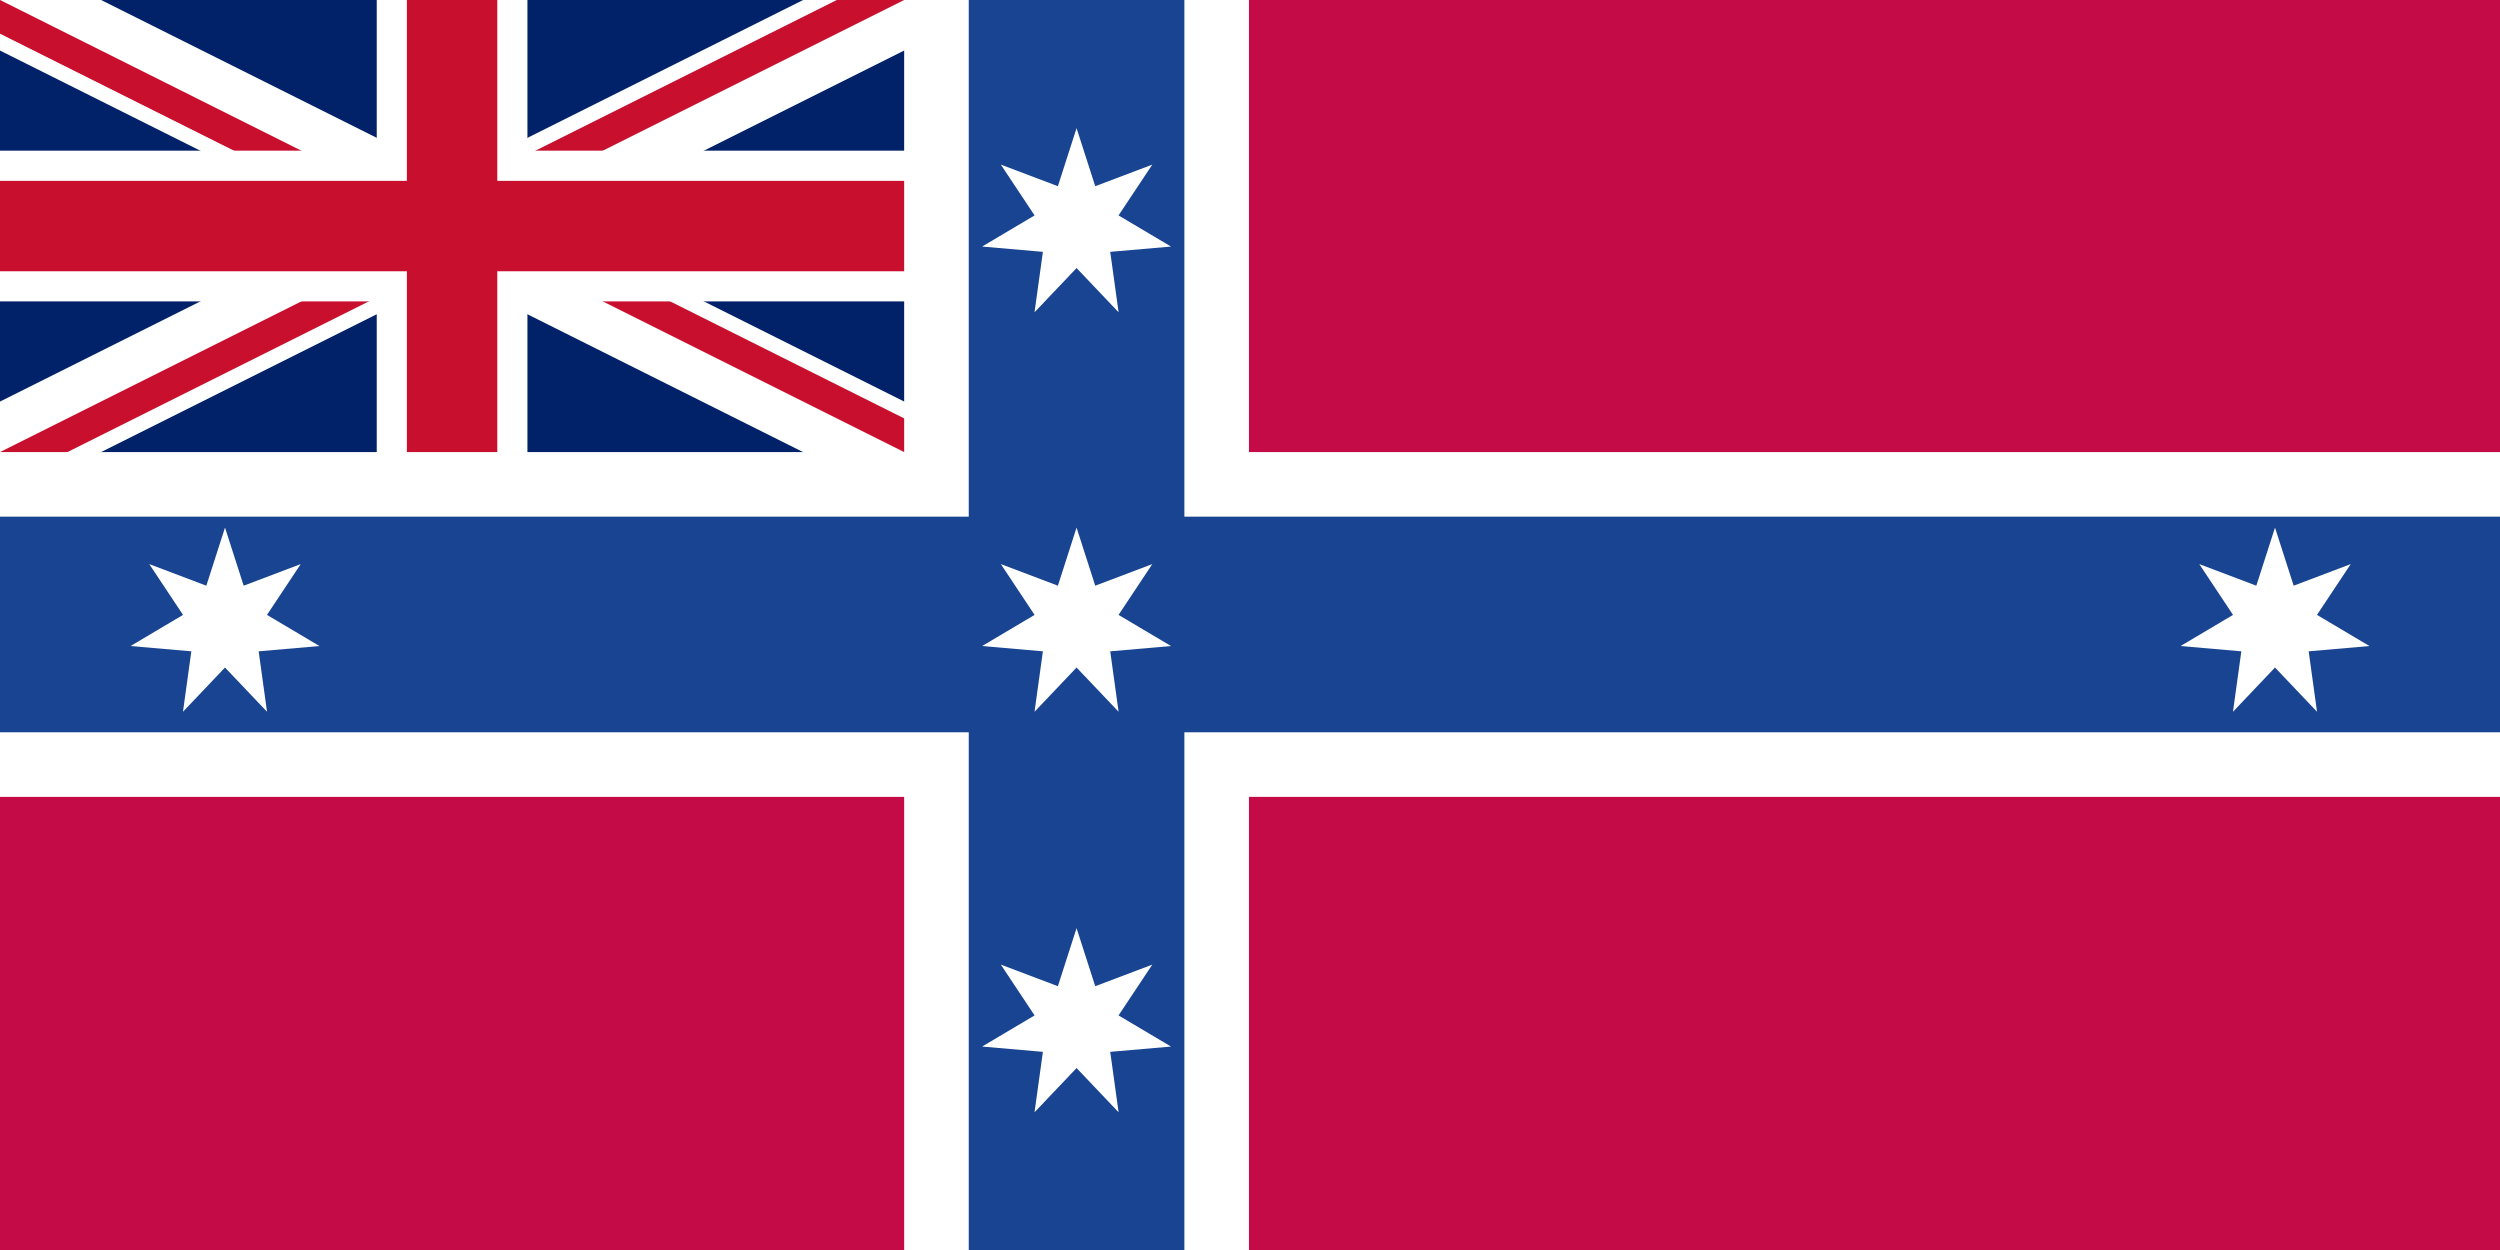
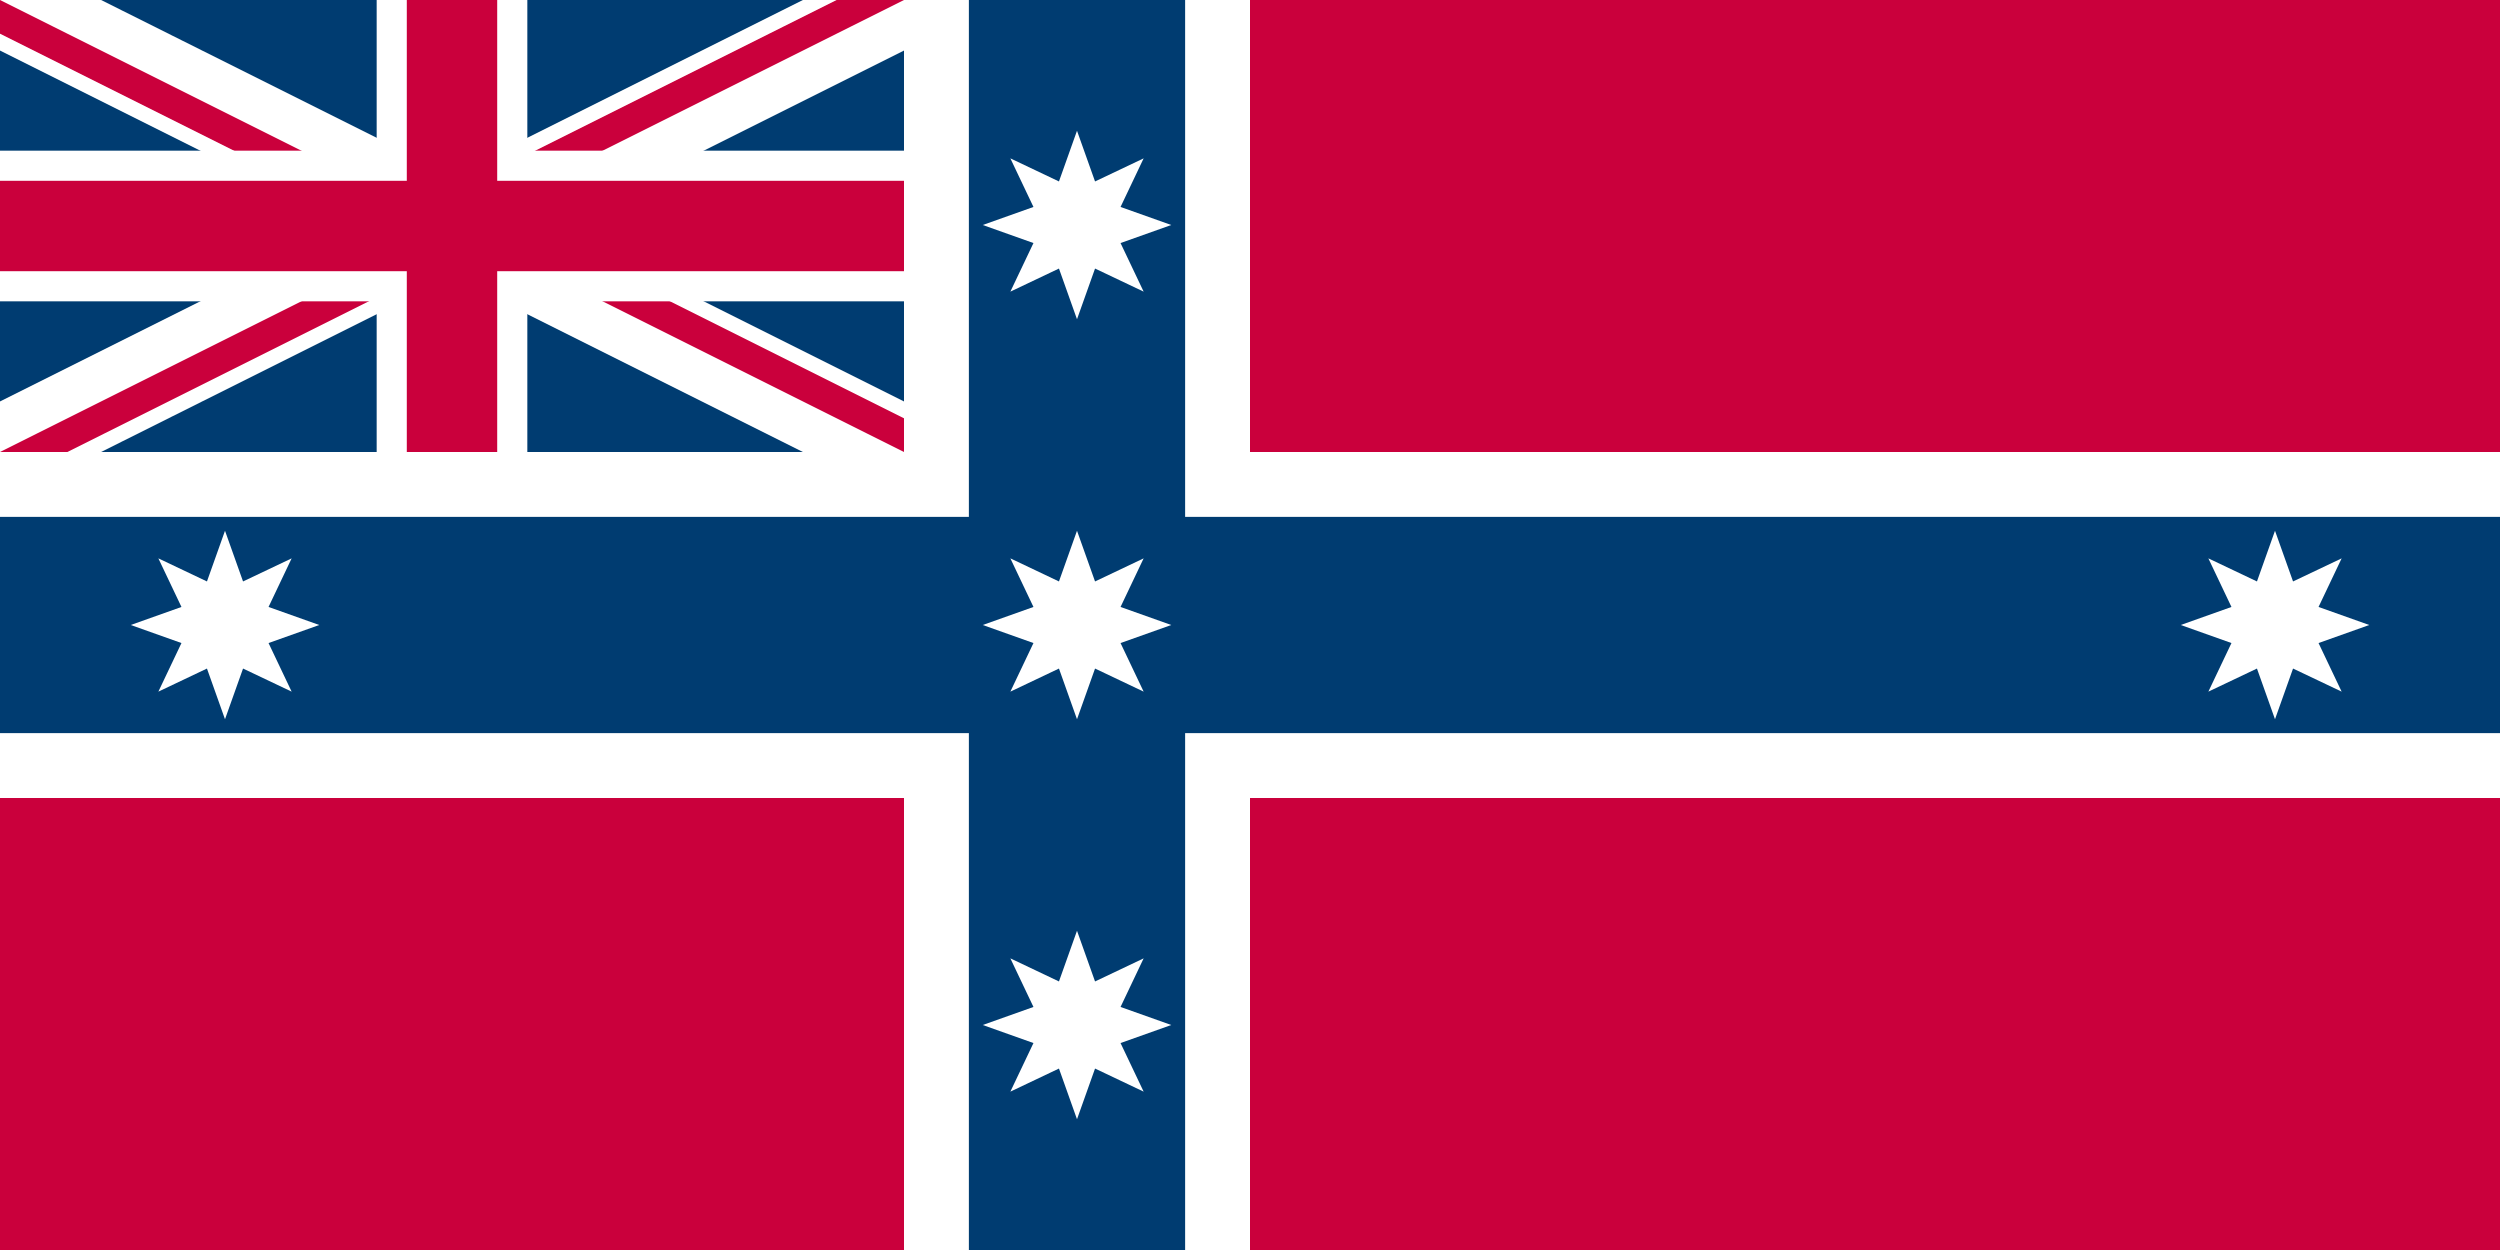
- <svg xmlns="http://www.w3.org/2000/svg" width="2400" height="1200" viewBox="0 0 2400 1200">
-   <rect width="2400" height="1200" fill="#C40A47" />
-   <g transform="scale(14.46667)">
+ <svg xmlns="http://www.w3.org/2000/svg" viewBox="0 0 1200 600" width="1200" height="600" role="img" aria-labelledby="t d">
+   <rect width="1200" height="600" fill="#CA003C" />
+   <g transform="scale(7.232)">
    <clipPath id="s">
      <path d="M0,0 v32 h62 v-32 z" />
    </clipPath>
-     <clipPath id="t">
+     <clipPath id="u">
      <path d="M30,15 h34 v17 z v17 h-34 z h-34 v-17 z v-17 h34 z" />
    </clipPath>
    <g clip-path="url(#s)">
-       <path d="M0,0 v32 h62 v-32 z" fill="#012169" />
-       <path d="M0,0 L64,32 M64,-2 L-4,32" stroke="#fff" stroke-width="6" />
-       <path d="M0,0 L64,32 M64,-2 L-4,32" clip-path="url(#t)" stroke="#C8102E" stroke-width="4" />
-       <path d="M30,0 v32 M0,15 h62" stroke="#fff" stroke-width="10" />
-       <path d="M30,0 v32 M0,15 h62" stroke="#C8102E" stroke-width="6" />
+       <path d="M0,0 v32 h62 v-32 z" fill="#003C71" />
+       <path d="M0,0 L64,32 M64,-2 L-4,32" stroke="#FFFFFF" stroke-width="6" />
+       <path d="M0,0 L64,32 M64,-2 L-4,32" clip-path="url(#u)" stroke="#CA003C" stroke-width="4" />
+       <path d="M30,0 v32 M0,15 h62" stroke="#FFFFFF" stroke-width="10" />
+       <path d="M30,0 v32 M0,15 h62" stroke="#CA003C" stroke-width="6" />
    </g>
  </g>
-   <rect x="868" y="0" width="331" height="1200" fill="#FFFFFF" />
-   <rect x="0" y="434" width="2400" height="331" fill="#FFFFFF" />
-   <rect x="930" y="0" width="207" height="1200" fill="#184491" />
-   <rect x="0" y="496" width="2400" height="207" fill="#184491" />
-   <polygon points="1033.50,123.00 1051.43,178.76 1106.21,158.02 1073.80,206.80 1124.17,236.69 1065.82,241.77 1073.85,299.79 1033.50,257.33 993.15,299.79 1001.18,241.77 942.83,236.69 993.20,206.80 960.79,158.02 1015.57,178.76" fill="#FFFFFF" />
-   <polygon points="1033.50,506.50 1051.43,562.26 1106.21,541.52 1073.80,590.30 1124.17,620.19 1065.82,625.27 1073.85,683.29 1033.50,640.83 993.15,683.29 1001.18,625.27 942.83,620.19 993.20,590.30 960.79,541.52 1015.57,562.26" fill="#FFFFFF" />
-   <polygon points="1033.50,891.00 1051.43,946.76 1106.21,926.02 1073.80,974.80 1124.17,1004.69 1065.82,1009.77 1073.85,1067.79 1033.50,1025.33 993.15,1067.79 1001.18,1009.77 942.83,1004.69 993.20,974.80 960.79,926.02 1015.57,946.76" fill="#FFFFFF" />
-   <polygon points="216.00,506.50 233.93,562.26 288.71,541.52 256.30,590.30 306.67,620.19 248.32,625.27 256.35,683.29 216.00,640.83 175.65,683.29 183.68,625.27 125.33,620.19 175.70,590.30 143.29,541.52 198.07,562.26" fill="#FFFFFF" />
-   <polygon points="2184.00,506.50 2201.93,562.26 2256.71,541.52 2224.30,590.30 2274.67,620.19 2216.32,625.27 2224.35,683.29 2184.00,640.83 2143.65,683.29 2151.68,625.27 2093.33,620.19 2143.70,590.30 2111.29,541.52 2166.07,562.26" fill="#FFFFFF" />
+   <rect x="433.92" y="0" width="166.08" height="600.00" fill="#FFFFFF" />
+   <rect x="0" y="216.96" width="1200.00" height="166.08" fill="#FFFFFF" />
+   <rect x="465.06" y="0" width="103.80" height="600.00" fill="#003C71" />
+   <rect x="0" y="248.10" width="1200.00" height="103.80" fill="#003C71" />
+   <path d="M 516.96,254.76 L 525.62,279.10 L 548.95,268.01 L 537.86,291.34 L 562.20,300.00 L 537.86,308.66 L 548.95,331.99 L 525.62,320.90 L 516.96,345.24 L 508.30,320.90 L 484.97,331.99 L 496.06,308.66 L 471.72,300.00 L 496.06,291.34 L 484.97,268.01 L 508.30,279.10 Z" fill="#FFFFFF" />
+   <path d="M 516.96,62.76 L 525.62,87.10 L 548.95,76.01 L 537.86,99.34 L 562.20,108.00 L 537.86,116.66 L 548.95,139.99 L 525.62,128.90 L 516.96,153.24 L 508.30,128.90 L 484.97,139.99 L 496.06,116.66 L 471.72,108.00 L 496.06,99.34 L 484.97,76.01 L 508.30,87.10 Z" fill="#FFFFFF" />
+   <path d="M 516.96,446.76 L 525.62,471.10 L 548.95,460.01 L 537.86,483.34 L 562.20,492.00 L 537.86,500.66 L 548.95,523.99 L 525.62,512.90 L 516.96,537.24 L 508.30,512.90 L 484.97,523.99 L 496.06,500.66 L 471.72,492.00 L 496.06,483.34 L 484.97,460.01 L 508.30,471.10 Z" fill="#FFFFFF" />
+   <path d="M 108.00,254.76 L 116.66,279.10 L 139.99,268.01 L 128.90,291.34 L 153.24,300.00 L 128.90,308.66 L 139.99,331.99 L 116.66,320.90 L 108.00,345.24 L 99.34,320.90 L 76.01,331.99 L 87.10,308.66 L 62.76,300.00 L 87.10,291.34 L 76.01,268.01 L 99.34,279.10 Z" fill="#FFFFFF" />
+   <path d="M 1092.00,254.76 L 1100.66,279.10 L 1123.99,268.01 L 1112.90,291.34 L 1137.24,300.00 L 1112.90,308.66 L 1123.99,331.99 L 1100.66,320.90 L 1092.00,345.24 L 1083.34,320.90 L 1060.01,331.99 L 1071.10,308.66 L 1046.76,300.00 L 1071.10,291.34 L 1060.01,268.01 L 1083.34,279.10 Z" fill="#FFFFFF" />
</svg>
